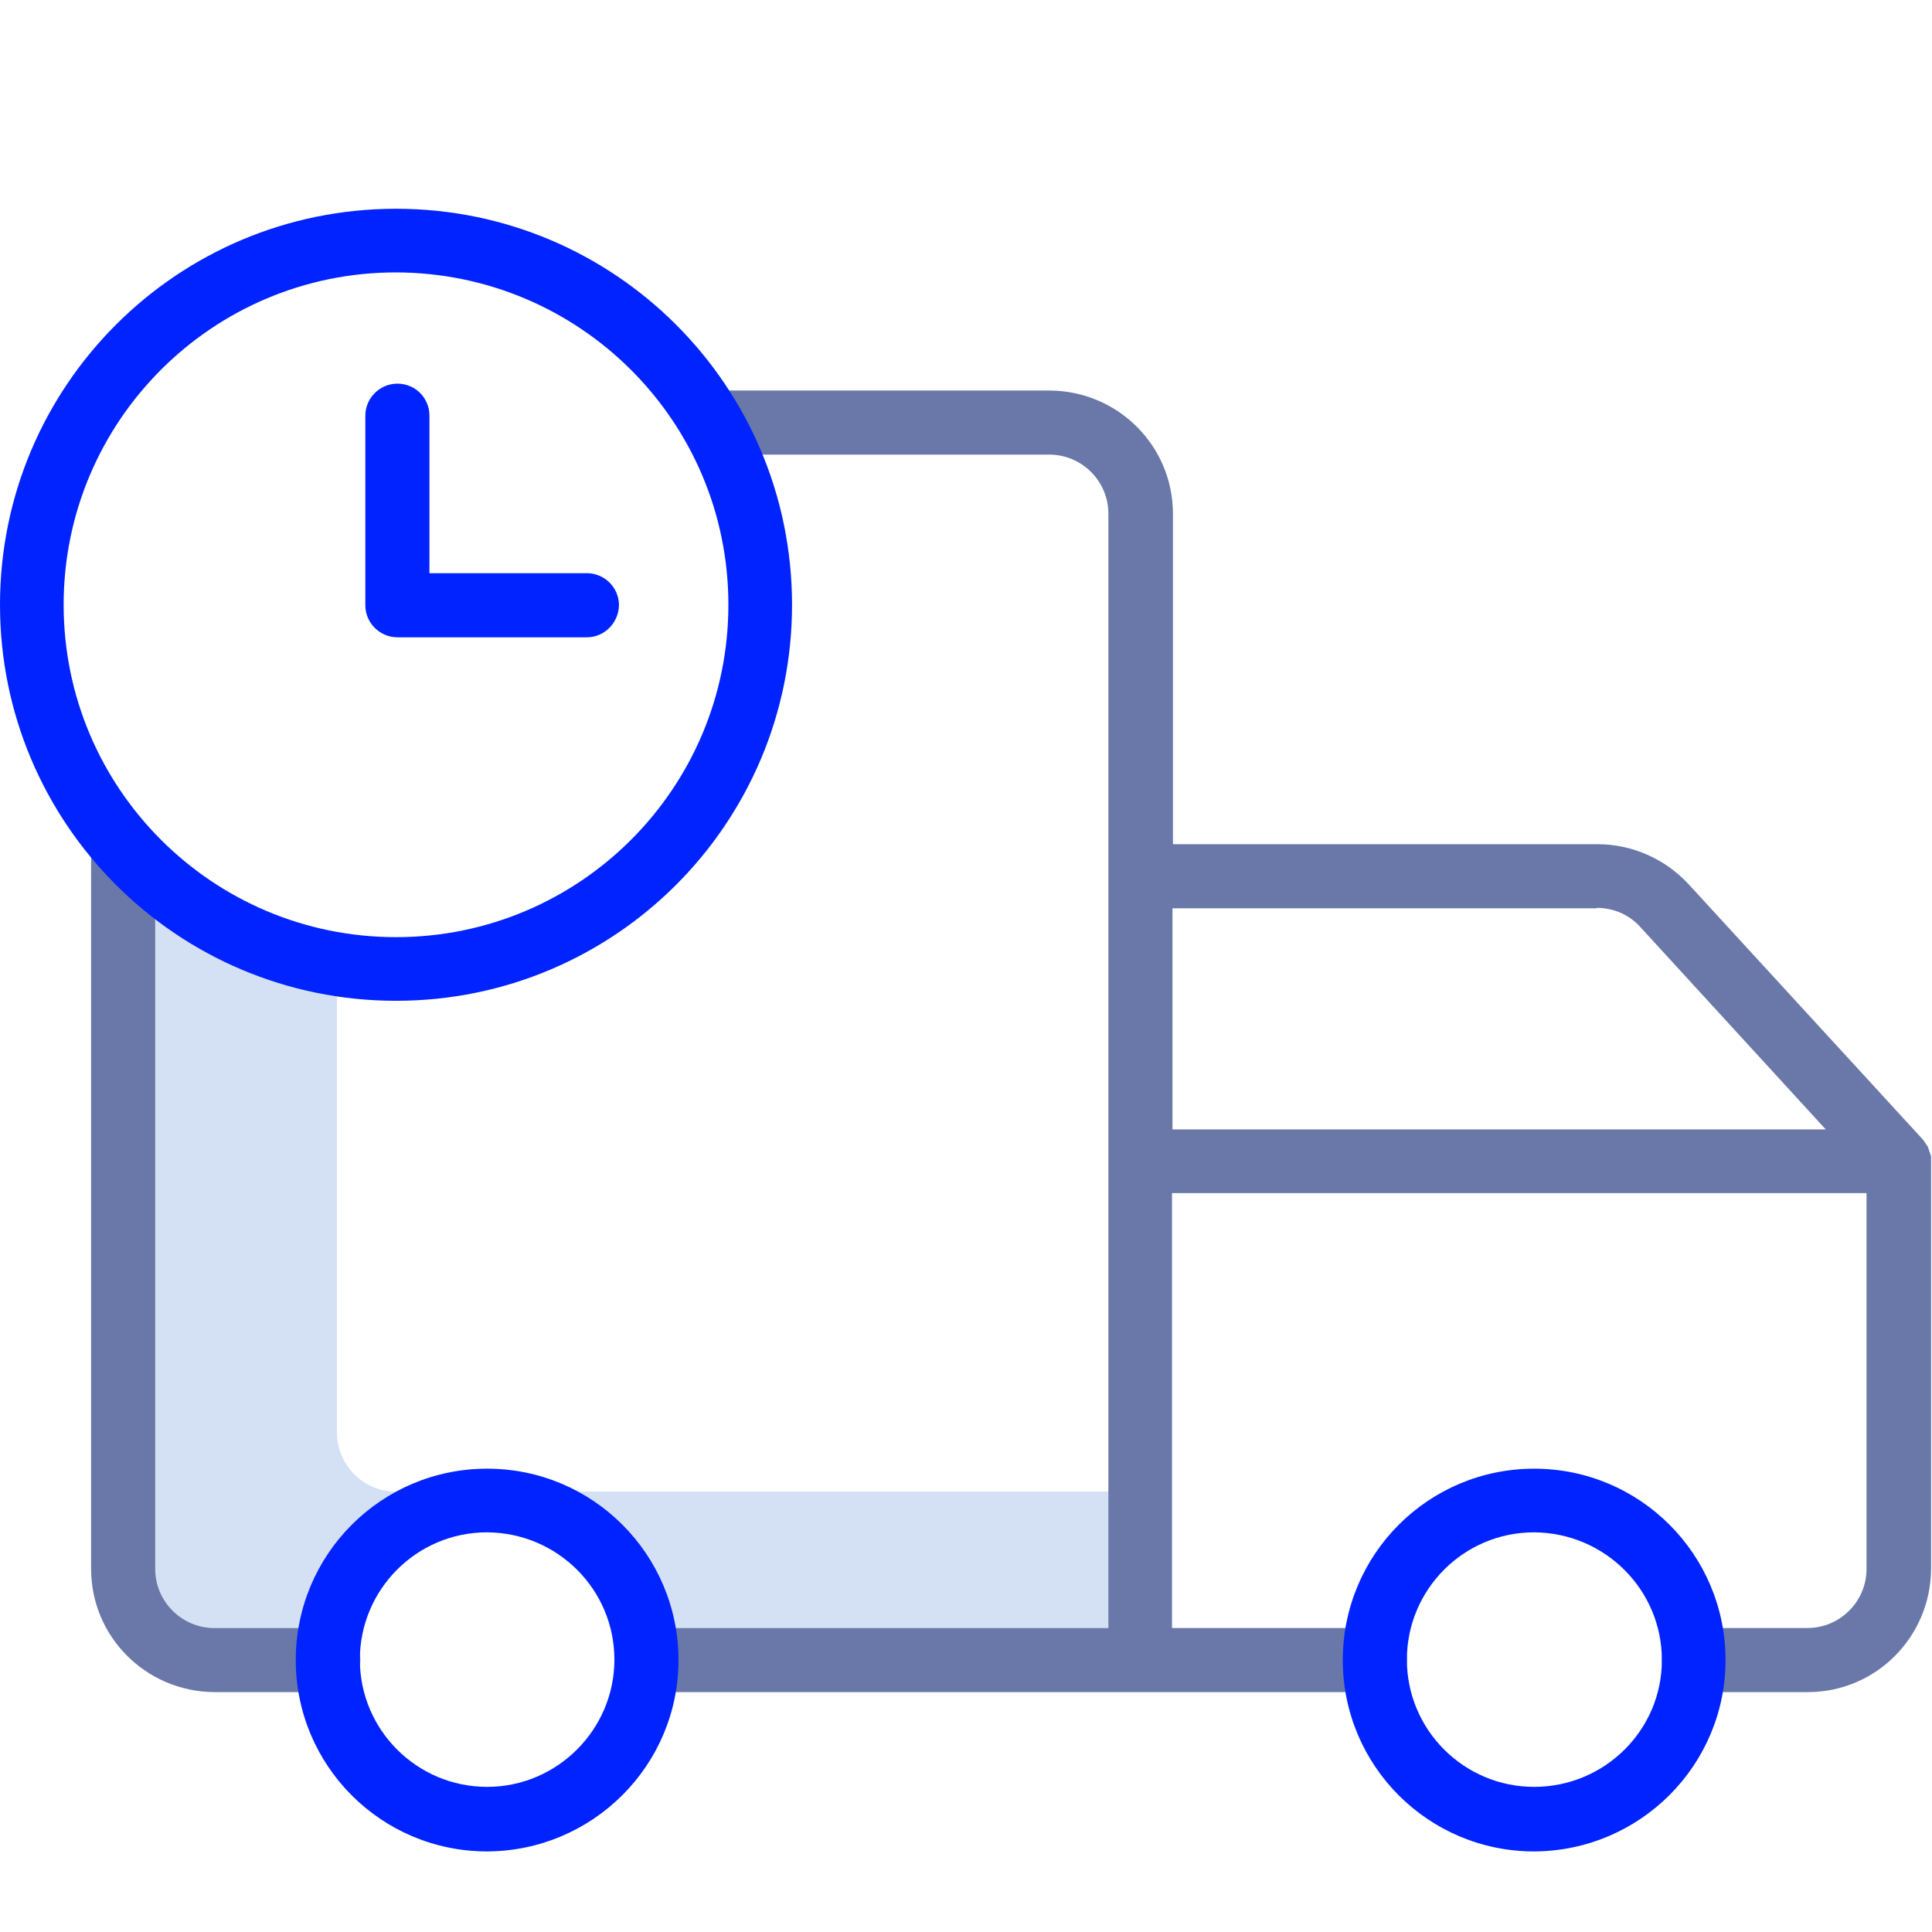
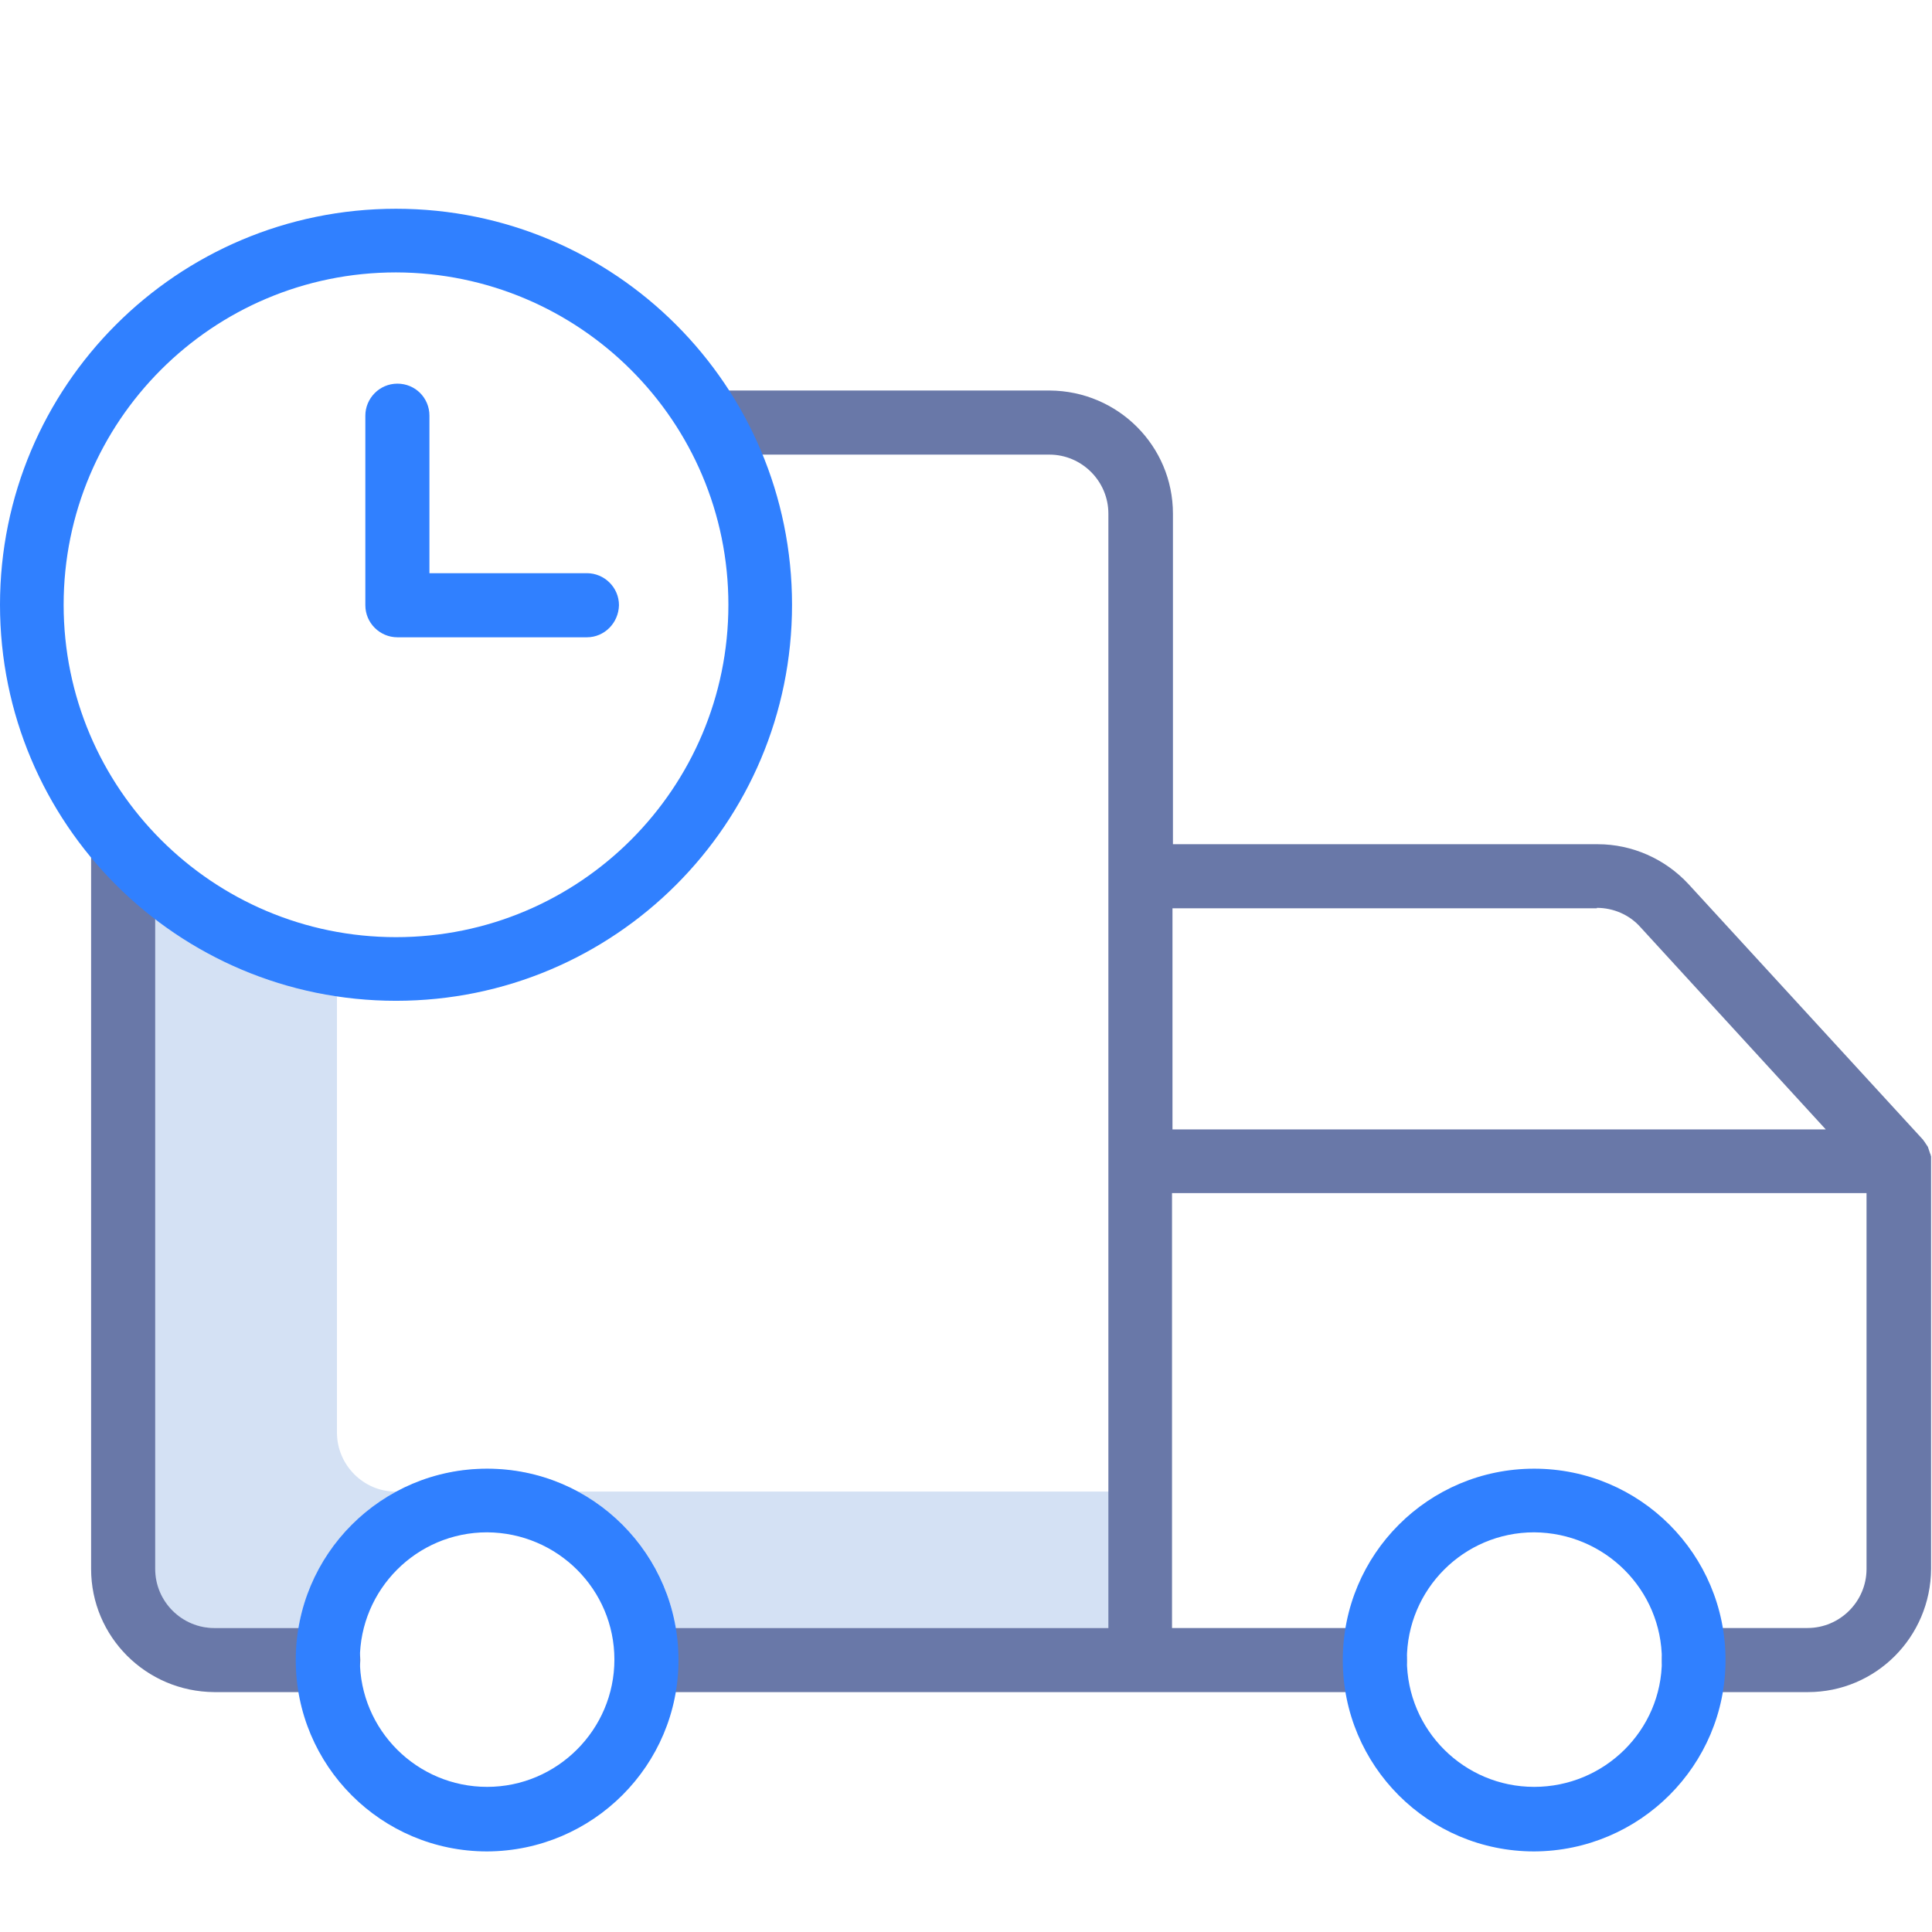
<svg xmlns="http://www.w3.org/2000/svg" version="1.1" id="Calque_1" x="0px" y="0px" viewBox="-94 186 422 422" style="enable-background:new -94 186 422 422;" xml:space="preserve">
  <style type="text/css">
	.st0{fill:#D4E1F4;}
	.st1{fill:#6978A8;}
- 	.st2{fill:#0023FF;}
+ 	.st2{fill:#3080ff;}
</style>
  <g>
    <path class="st0" d="M-20.4,498.9v-95.2l-39.8-16.9v141.9c0,7.1,5.8,12.9,12.9,12.9h18.5c2.2-12.7,10.1-23.7,21.4-29.8h-0.2   C-14.6,511.8-20.4,506-20.4,498.9z" />
    <path class="st0" d="M32.2,511.8c11.4,6.1,19.3,17.1,21.4,29.8h95.5v-29.8H32.2z" />
    <path class="st0" d="M-7.3,511.8h39.5C19.8,505.2,5,505.2-7.3,511.8z" />
    <path class="st1" d="M-67.1,364.2c-3.8,0-7,3.1-7,7v157.5c0,14.8,12,26.8,26.9,26.9h24.9c3.8,0,7-3.1,7-7c0-3.8-3.1-7-7-7h-24.9   c-7.1,0-12.9-5.8-12.9-12.9V371.2C-60.2,367.4-63.3,364.2-67.1,364.2z" />
    <path class="st1" d="M148.1,439.6v102H47.2c-3.8,0-7,3.1-7,7c0,3.8,3.1,7,7,7h159.1c3.8,0,7-3.1,7-7c0-3.8-3.1-7-7-7h-44.3v-95   h151.7v82.1c0,7.1-5.8,12.9-12.9,12.9H276c-3.8,0-7,3.1-7,7c0,3.8,3.1,7,7,7h24.9c14.8,0,26.8-12,26.9-26.9v-89.1   c0-0.1,0-0.1,0-0.2c0-0.1,0-0.3,0-0.4c0-0.1,0-0.2,0-0.3c0-0.1,0-0.2-0.1-0.4c0-0.1,0-0.2-0.1-0.3c0-0.1-0.1-0.2-0.1-0.3   c0-0.1-0.1-0.2-0.1-0.3c0-0.1-0.1-0.2-0.1-0.3c0-0.1-0.1-0.2-0.1-0.3c0-0.1-0.1-0.2-0.1-0.3c-0.1-0.1-0.1-0.2-0.2-0.3   c-0.1-0.1-0.1-0.2-0.2-0.3c-0.1-0.1-0.1-0.2-0.2-0.3c-0.1-0.1-0.1-0.2-0.2-0.3c-0.1-0.1-0.2-0.2-0.2-0.3c0,0-0.1-0.1-0.1-0.1   l-51.2-55.8c-5.1-5.5-12.3-8.7-19.8-8.7h-92.8v-72.2c0-14.8-12-26.8-26.9-26.9H62.1c-3.8,0-7,3.1-7,7c0,3.8,3.1,7,7,7h73.1   c7.1,0,12.9,5.8,12.9,12.9V439.6z M254.8,384.3c3.6,0,7.1,1.5,9.5,4.2l40.5,44.2H162.1v-48.3H254.8z" />
    <g>
      <path class="st2" d="M241.1,590.4c-23.1,0-41.8-18.7-41.8-41.8c0-23.1,18.7-41.8,41.8-41.8s41.8,18.7,41.8,41.8    C282.9,571.6,264.2,590.3,241.1,590.4z M241.1,520.7c-15.4,0-27.8,12.5-27.8,27.8c0,15.4,12.5,27.8,27.8,27.8S269,564,269,548.6    C269,533.2,256.5,520.8,241.1,520.7z" />
      <path class="st2" d="M-7.5,404.6c-47.8,0-86.5-38.7-86.5-86.5s38.7-86.5,86.5-86.5S79,270.3,79,318.1    C79,365.9,40.3,404.6-7.5,404.6z M-7.5,245.5c-40.1,0-72.6,32.5-72.6,72.6s32.5,72.6,72.6,72.6s72.6-32.5,72.6-72.6    C65.1,278,32.6,245.6-7.5,245.5z" />
      <path class="st2" d="M34.2,325.2H-7.2c-3.8,0-7-3.1-7-7v-41.4c0-3.8,3.1-7,7-7s7,3.1,7,7v34.4h34.4c3.8,0,7,3.1,7,7    C41.1,322.1,38,325.2,34.2,325.2z" />
      <path class="st2" d="M12.4,590.4c-23.1,0-41.8-18.7-41.8-41.8c0-23.1,18.7-41.8,41.8-41.8s41.8,18.7,41.8,41.8    C54.2,571.6,35.5,590.3,12.4,590.4z M12.4,520.7c-15.4,0-27.8,12.5-27.8,27.8c0,15.4,12.5,27.8,27.8,27.8s27.8-12.5,27.8-27.8    C40.2,533.2,27.8,520.8,12.4,520.7z" />
    </g>
  </g>
</svg>
